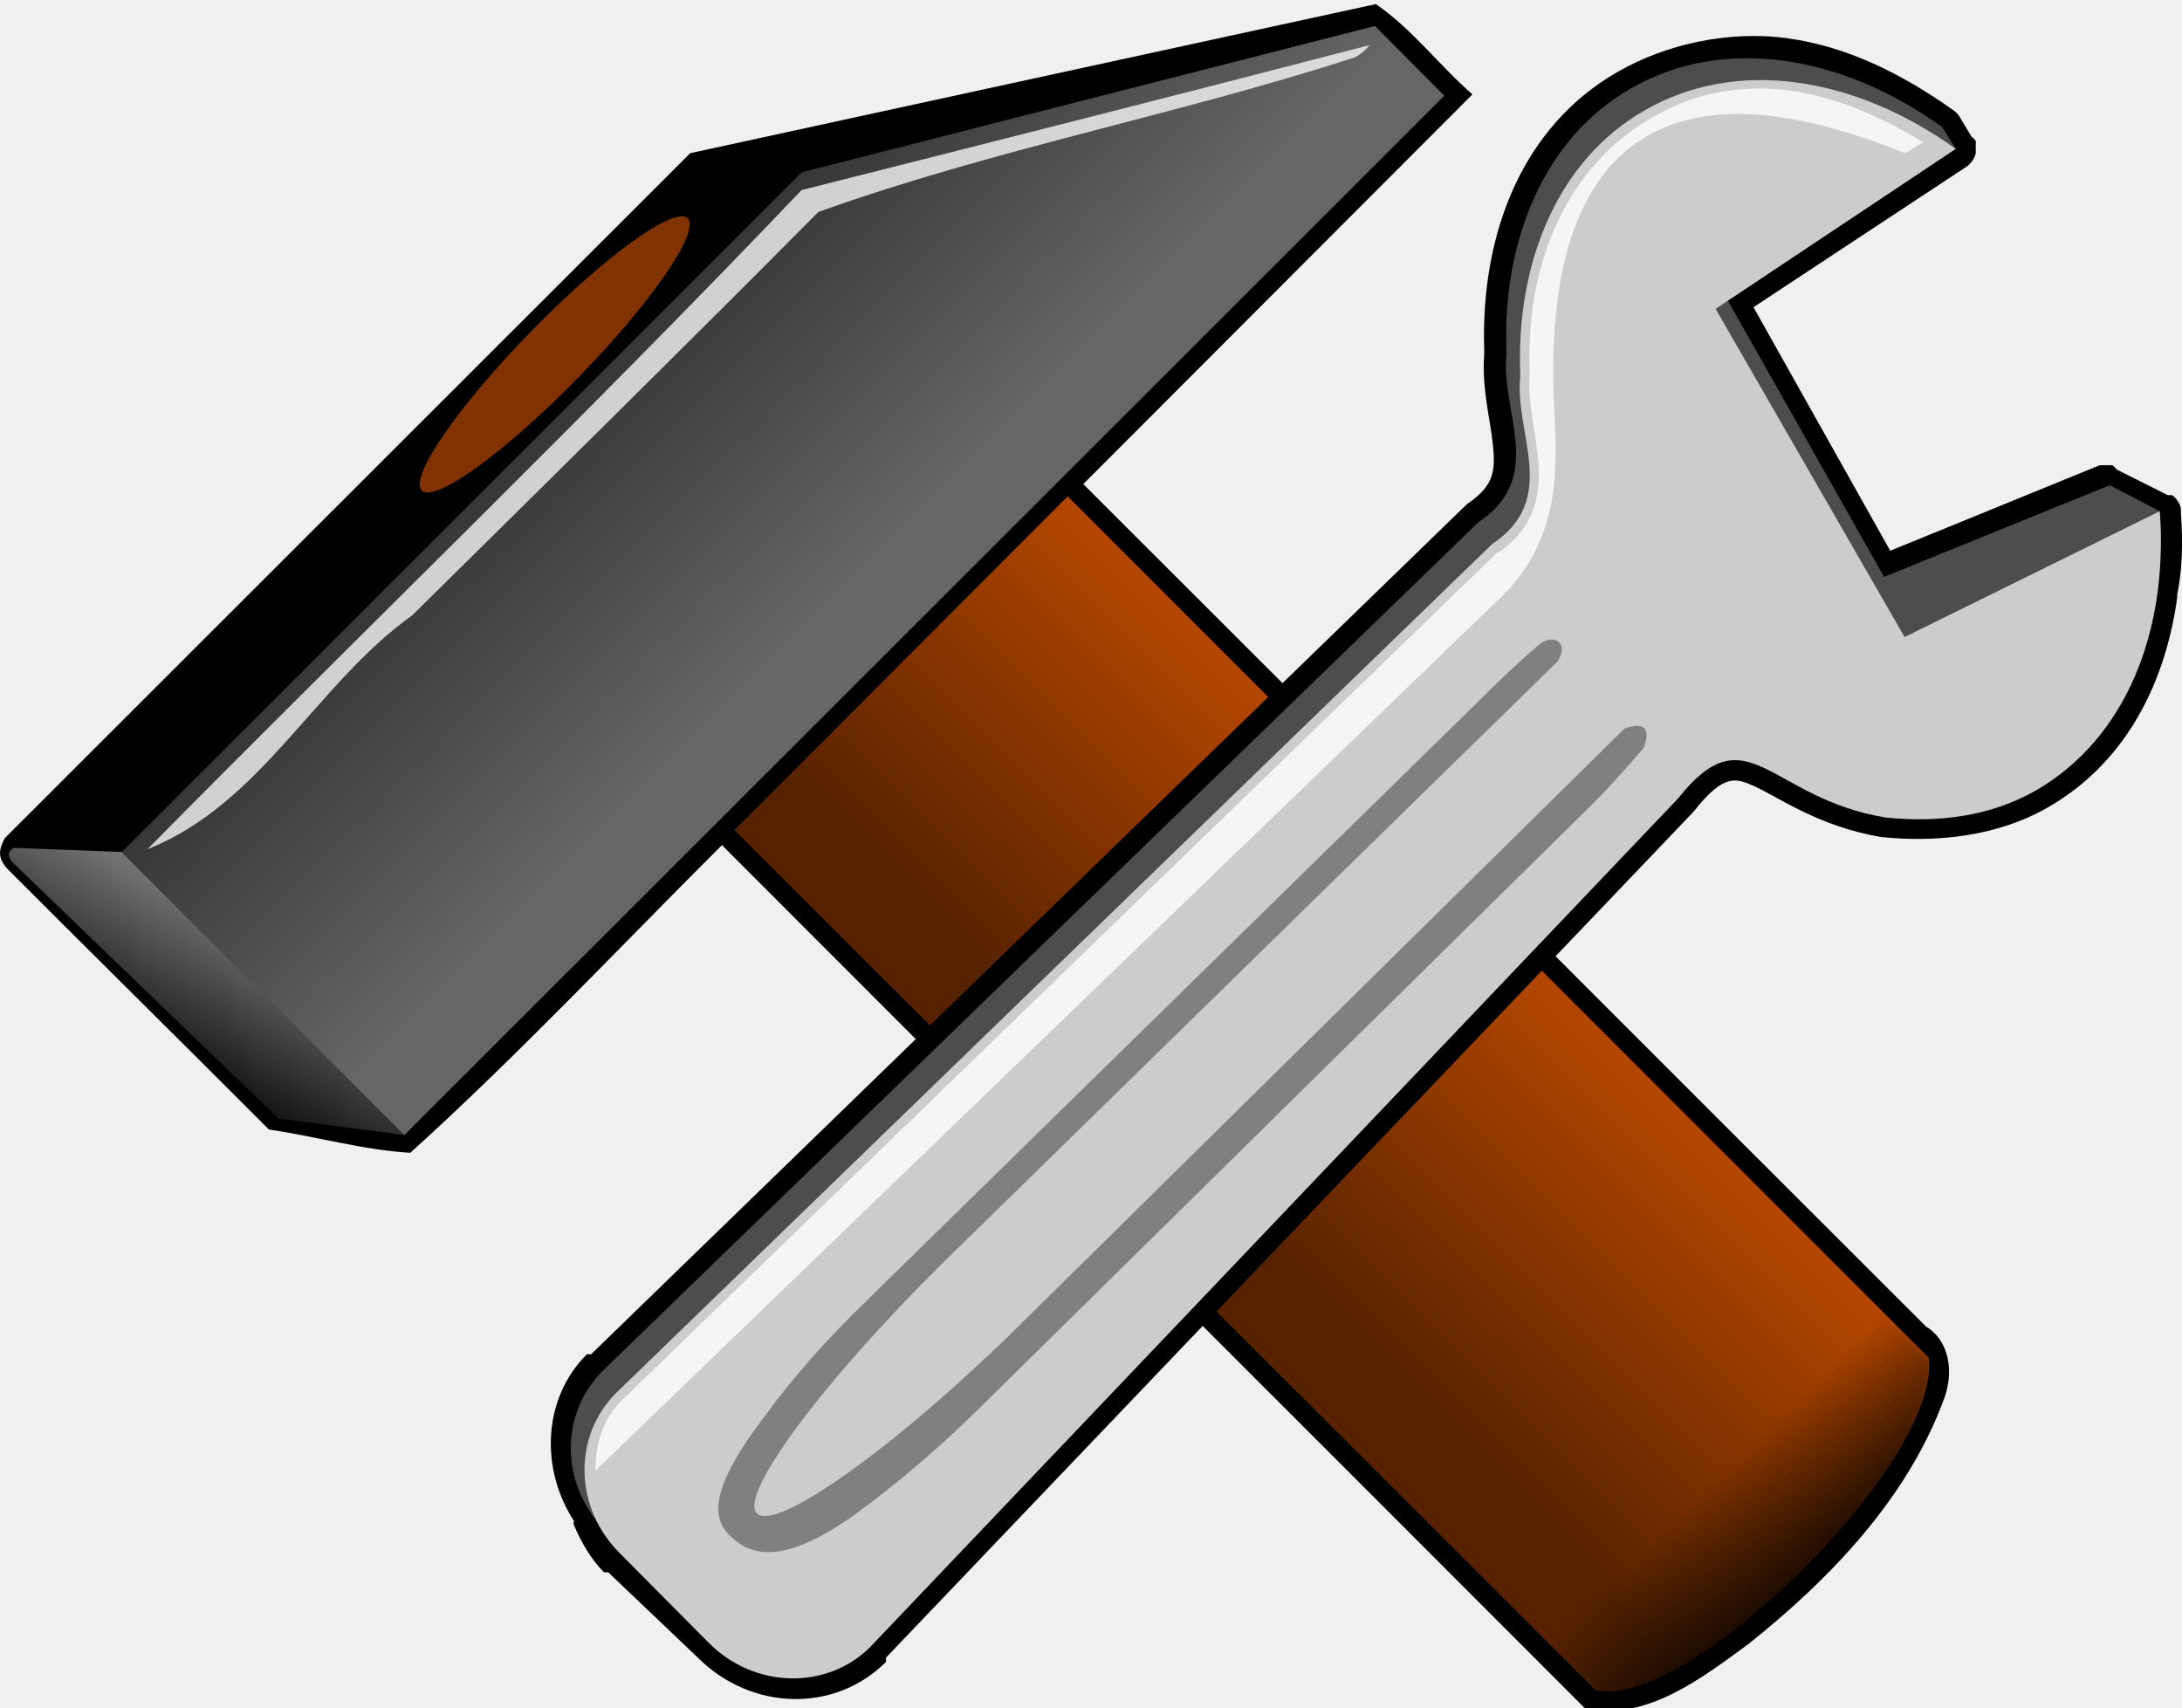
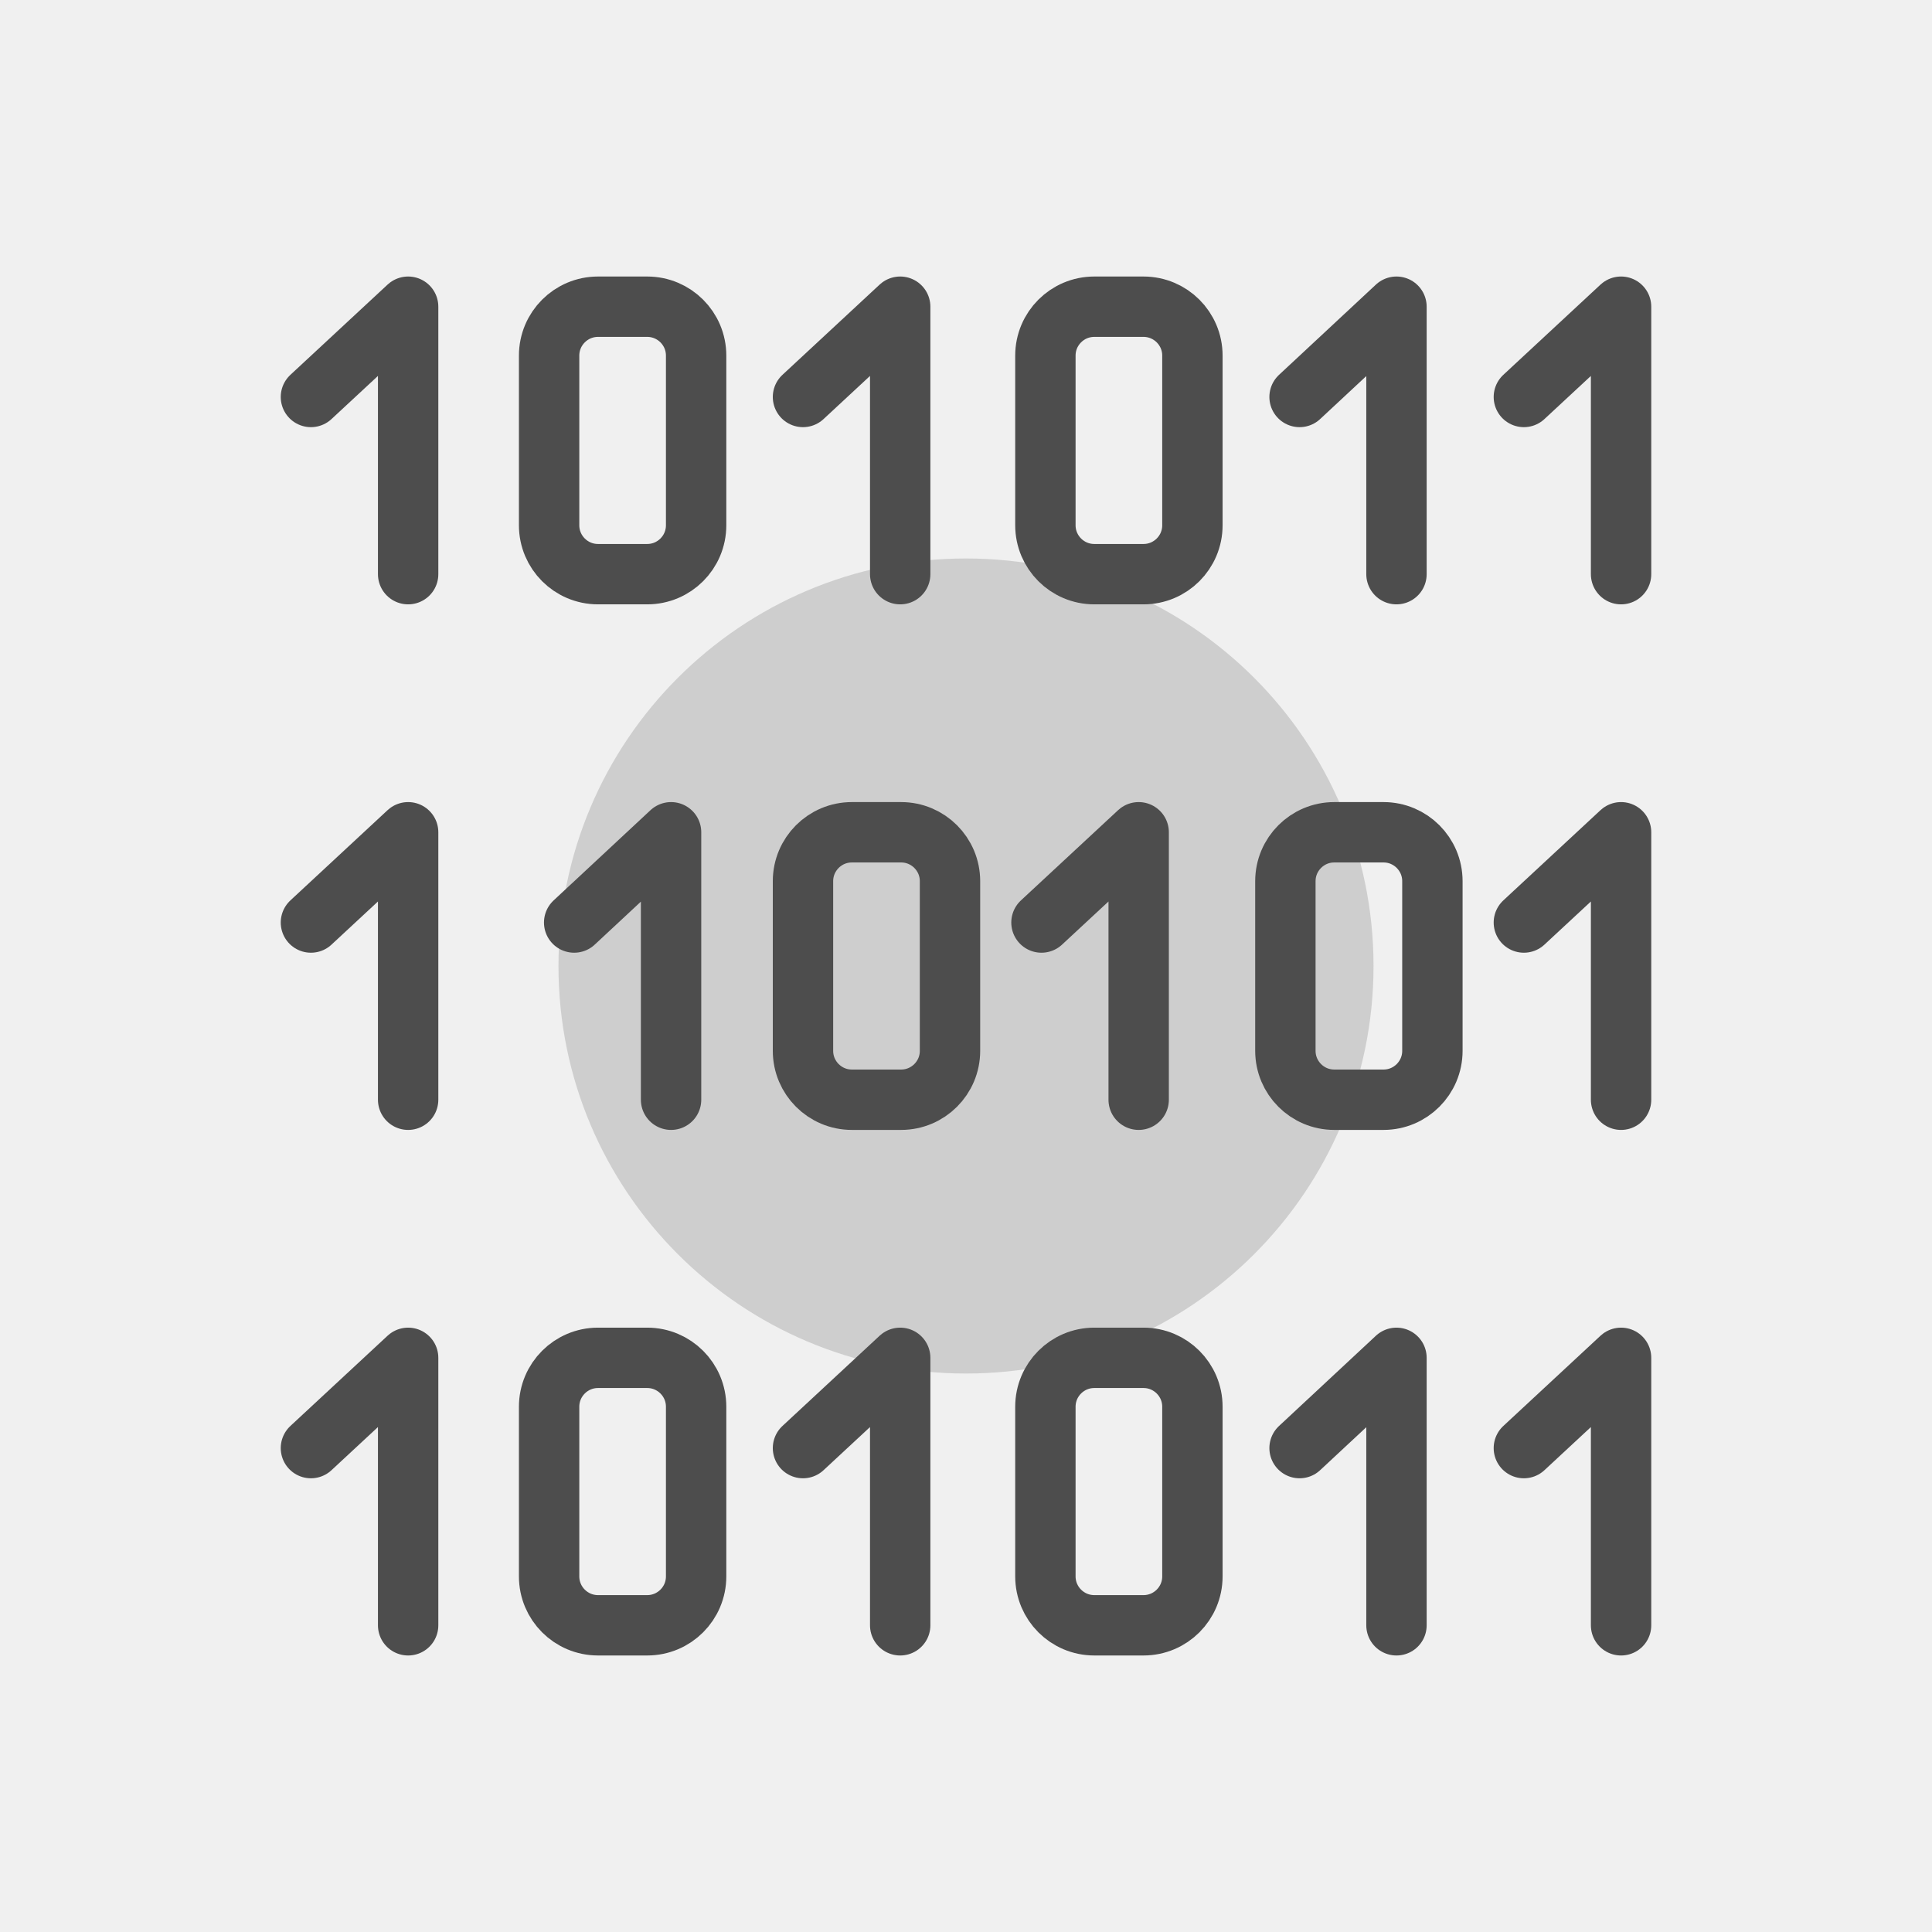
- <svg xmlns="http://www.w3.org/2000/svg" id="svg2" viewBox="0 0 199.64 156.24" version="1.0">
-   <defs id="defs4">
-     <filter id="filter3261">
-       <feGaussianBlur id="feGaussianBlur3263" stdDeviation="1.021" />
-     </filter>
-     <linearGradient id="linearGradient3406" y2="839.68" gradientUnits="userSpaceOnUse" x2="351.34" gradientTransform="translate(0,2)" y1="891.12" x1="351.09">
-       <stop id="stop2429" style="stop-color:#000000" offset="0" />
-       <stop id="stop2431" style="stop-color:#000000;stop-opacity:0" offset="1" />
-     </linearGradient>
-     <linearGradient id="linearGradient2454" y2="1204.3" gradientUnits="userSpaceOnUse" x2="-822.53" gradientTransform="matrix(1.0538 0 .73694 .71478 -1.0506 -.01406)" y1="1202.5" x1="-819.27">
-       <stop id="stop2420" style="stop-color:#b3b3b3" offset="0" />
-       <stop id="stop2422" style="stop-color:#b3b3b3;stop-opacity:0" offset="1" />
-     </linearGradient>
-     <linearGradient id="linearGradient2459" y2="365.36" gradientUnits="userSpaceOnUse" x2="327.29" gradientTransform="matrix(.017059 -.017059 .017059 .017059 11.064 855.46)" y1="464.45" x1="327.29">
-       <stop id="stop3267" style="stop-color:#666666" offset="0" />
-       <stop id="stop3269" style="stop-color:#666666;stop-opacity:.537" offset="1" />
-     </linearGradient>
-     <linearGradient id="linearGradient2463" y2="686.65" gradientUnits="userSpaceOnUse" x2="422.86" gradientTransform="matrix(.017059 -.017059 .017059 .017059 11.064 855.46)" y1="686.65" x1="301.43">
-       <stop id="stop2408" style="stop-color:#562200" offset="0" />
-       <stop id="stop2410" style="stop-color:#b44700" offset="1" />
-     </linearGradient>
+ <svg xmlns="http://www.w3.org/2000/svg" id="Cyber_Security_Icons" data-name="Cyber Security Icons" viewBox="0 0 64 64">
+   <defs>
+     <style>.cls-1{fill:#cecece;}.cls-2{fill:none;stroke:#4d4d4d;stroke-linecap:round;stroke-linejoin:round;stroke-width:2px;}</style>
  </defs>
-   <g id="layer1" transform="translate(-19.042 -873.46)">
-     <g id="g2475" transform="matrix(12.512 0 0 12.512 -216.93 -9799.4)">
-       <g id="g2466">
-         <path id="path2393" style="fill-rule:evenodd;fill:#000000" d="m18.91 859.36c0.639 0.64 1.278 1.27 1.916 1.91 0.346 0.05 0.688 0.15 1.034 0.17 0.785-0.71 1.527-1.5 2.279-2.25 2.106 2.11 4.212 4.21 6.318 6.32 0.454 0.08 0.849-0.23 1.191-0.48 0.601-0.48 1.166-1.07 1.431-1.8 0.064-0.18 0.043-0.41-0.136-0.52-2.054-2.05-4.108-4.11-6.162-6.16 0.949-0.95 1.897-1.9 2.846-2.85-0.243-0.21-0.441-0.48-0.707-0.66l-5.013 1.09-5.013 5.01c-0.034 0.07-0.062 0.13 0.016 0.22z" />
-         <path id="rect2386" style="fill-rule:evenodd;fill:url(#linearGradient2463)" d="m24.23 859.08l2.437-2.44 6.297 6.3c0.092 0.76-1.77 2.59-2.437 2.43l-6.297-6.29z" />
-         <path id="path2389" style="fill-rule:evenodd;fill:url(#linearGradient2459)" d="m19.751 859.24l4.971-4.97 4.192-1.07 0.507 0.51-7.604 7.6-2.066-2.07z" />
-         <path id="path2391" style="fill-rule:evenodd;fill:#803300" d="m421.43 724.51a70 12.143 0 1 1 -140 0 70 12.143 0 1 1 140 0z" transform="matrix(0.0139 -.014211 0.0139 .014211 7.9602 850.3)" />
-         <path id="path2414" style="fill-rule:evenodd;filter:url(#filter3261);fill:url(#linearGradient3406)" transform="matrix(.017059 -.017059 .017059 .017059 11.064 855.46)" d="m280 820.06v42.88c15.04 24.08 123.22 25.02 142.84 0v-42.88c-27.2 24.69-126.89 19.29-142.84 0z" />
-         <path id="rect2413" style="fill-rule:evenodd;fill:url(#linearGradient2454)" d="m18.945 859.31c-0.041-0.06-0.015-0.08 0.016-0.1l0.788 0.03 2.071 2.07-0.924-0.12-1.951-1.88z" />
-         <path id="path3432" style="fill-rule:evenodd;fill-opacity:.763;fill:#ffffff" d="m28.875 853.34c-1.385 0.36-2.769 0.71-4.154 1.06-1.562 1.64-3.194 3.21-4.783 4.82 0.833-0.33 1.234-1.21 1.936-1.71 0.992-0.98 1.987-1.96 2.97-2.95 1.281-0.46 2.628-0.71 3.921-1.13 0.042-0.02 0.076-0.05 0.11-0.09z" />
-       </g>
-       <g id="g2445" transform="translate(-18.305 .6784)">
-         <path id="path2443" style="fill-rule:evenodd;fill:#000000" d="m31.375 1.031c-0.426-0.057-0.884 0.038-1.25 0.25-0.681 0.393-0.997 1.165-0.969 2.031 0.001 0.011 0 0.02 0 0.031-0.019 0.245 0.045 0.479 0.063 0.656 0.018 0.185 0.018 0.3-0.188 0.438l-6.406 6.218c-0.01-0.001-0.021-0.001-0.031 0-0.325 0.325-0.341 0.84-0.094 1.219 0.002 0.015-0.009 0.011 0 0.031 0.05 0.117 0.12 0.245 0.219 0.344 0.01 0.001 0.021 0.001 0.031 0l0.656 0.625c0.387 0.387 0.998 0.408 1.375 0.031 0.001-0.01 0.001-0.021 0-0.031l5.907-6.188c0.116-0.149 0.195-0.203 0.25-0.219 0.054-0.016 0.096-0.009 0.187 0.031 0.182 0.081 0.473 0.298 0.937 0.375 0.409 0.041 0.85-0.006 1.219-0.219 0.538-0.31 0.841-0.857 0.938-1.5 0.008-0.056 0.005-0.066 0-0.031 0.043-0.204 0.048-0.396 0.031-0.625 0.001-0.01 0.001-0.021 0-0.031-0.006-0.023-0.016-0.044-0.031-0.063-0.009-0.012-0.02-0.022-0.031-0.031-0.011-0.001-0.021-0.001-0.032 0l-0.375-0.188c-0.009-0.012-0.019-0.022-0.031-0.031-0.01-0.001-0.021-0.001-0.031 0-0.011-0.001-0.021-0.001-0.031 0-0.011-0.001-0.021-0.001-0.032 0l-1.531 0.625-1-1.781 1.563-1.031c0.011-0.009 0.022-0.019 0.031-0.031 0.015-0.018 0.025-0.04 0.031-0.062 0.001-0.01 0.001-0.021 0-0.031 0.001-0.01 0.001-0.021 0-0.031 0.001-0.01 0.001-0.021 0-0.031-0.009-0.012-0.019-0.022-0.031-0.031l-0.094-0.156c-0.009-0.012-0.019-0.022-0.031-0.031-0.385-0.275-0.792-0.474-1.219-0.531z" transform="translate(18.862 851.58)" />
-         <path id="path2436" style="fill-rule:evenodd;fill:#4d4d4d" d="m51.366 853.26c-0.739-0.53-1.606-0.67-2.278-0.28-0.629 0.36-0.943 1.11-0.907 1.94-0.046 0.42 0.292 0.9-0.205 1.23l-6.408 6.21c-0.317 0.32-0.304 0.84 0.029 1.17l0.655 0.66c0.333 0.33 0.856 0.34 1.172 0.03l5.912-6.21c0.508-0.64 0.661 0 1.519 0.14 0.39 0.04 0.768-0.01 1.101-0.2 0.653-0.38 1.066-1 1.002-1.88l-0.366-0.19-1.65 0.67-1.142-2.02 1.666-1.11-0.1-0.16z" />
-         <path id="path3287" style="fill-rule:evenodd;fill:#cccccc" d="m51.466 853.42c-0.739-0.53-1.605-0.67-2.277-0.28-0.63 0.36-0.943 1.11-0.907 1.94-0.047 0.42 0.291 0.9-0.206 1.23l-6.408 6.21c-0.317 0.32-0.303 0.84 0.029 1.17l0.655 0.66c0.333 0.33 0.856 0.34 1.172 0.03l5.912-6.21c0.508-0.64 0.661 0 1.519 0.14 0.39 0.04 0.769-0.01 1.101-0.2 0.653-0.38 0.966-1.16 0.902-2.04l-1.866 0.92-1.382-2.4 1.756-1.17z" />
-         <path id="rect3210" style="fill-rule:evenodd;fill:#808080" d="m43.505 861.84c-0.289 0.28-0.538 0.56-0.735 0.83-0.413 0.54-0.411 0.76-0.259 0.9 0.146 0.14 0.387 0.21 0.915-0.17 0.285-0.21 0.598-0.47 0.91-0.78l4.445-4.38c0.152-0.15 0.275-0.29 0.404-0.44 0.054-0.15-0.004-0.19-0.142-0.14l-4.471 4.41c-0.891 0.87-1.732 1.46-1.871 1.33-0.14-0.13 0.474-0.96 1.365-1.84l4.487-4.39c0.087-0.13-0.016-0.21-0.127-0.13-0.153 0.13-0.301 0.27-0.46 0.43l-4.461 4.37z" />
-         <path id="path2620" style="opacity:.8;fill-rule:evenodd;fill:#ffffff" d="m41.375 830.94c-0.659-0.04-1.308 0.01-1.937 0.12-0.878 0.16-1.66 0.47-2.469 0.94-2.989 1.73-4.581 5.2-4.407 9.25 0.002 0.02 0.002 0.04 0 0.06-0.102 0.91 0.221 2.04 0.313 3.19s-0.133 2.39-1.469 3.28v-0.03l-31.812 30.81c-0.69 0.69-0.958 1.61-0.938 2.53l32.875-31.71c2.332-2.26 1.985-5.13 1.907-7.1-0.17-4.32 0.637-7.54 2.781-9.22 2.112-1.65 5.392-1.64 9.969 0.22l0.656-0.4c-1.789-1.1-3.665-1.83-5.469-1.94z" transform="matrix(.20146 0 0 .20146 41.791 685.58)" />
-       </g>
-     </g>
-   </g>
+   <circle class="cls-1" cx="32" cy="32" r="13.5" />
+   <polyline class="cls-2" points="10.3 13.15 13.52 10.16 13.52 19.02" />
+   <polyline class="cls-2" points="26.6 13.15 29.82 10.16 29.82 19.02" />
+   <rect class="cls-2" x="18.19" y="10.16" width="4.87" height="8.86" rx="1.62" />
+   <polyline class="cls-2" points="43.05 13.15 46.26 10.16 46.26 19.02" />
+   <polyline class="cls-2" points="50.48 13.15 53.7 10.16 53.7 19.02" />
+   <rect class="cls-2" x="34.63" y="10.16" width="4.87" height="8.86" rx="1.62" />
+   <polyline class="cls-2" points="10.3 47.97 13.52 44.98 13.52 53.84" />
+   <polyline class="cls-2" points="26.6 47.97 29.82 44.98 29.82 53.84" />
+   <rect class="cls-2" x="18.19" y="44.98" width="4.87" height="8.86" rx="1.62" />
+   <polyline class="cls-2" points="43.05 47.97 46.26 44.98 46.26 53.84" />
+   <polyline class="cls-2" points="50.48 47.97 53.7 44.98 53.7 53.84" />
+   <rect class="cls-2" x="34.63" y="44.98" width="4.87" height="8.86" rx="1.62" />
+   <polyline class="cls-2" points="10.3 30.56 13.52 27.57 13.52 36.43" />
+   <polyline class="cls-2" points="19.02 30.56 22.23 27.57 22.23 36.43" />
+   <rect class="cls-2" x="26.6" y="27.57" width="4.87" height="8.86" rx="1.62" />
+   <polyline class="cls-2" points="34.5 30.56 37.72 27.57 37.72 36.43" />
+   <polyline class="cls-2" points="50.48 30.56 53.7 27.57 53.7 36.43" />
+   <rect class="cls-2" x="42.58" y="27.57" width="4.87" height="8.86" rx="1.62" />
</svg>
